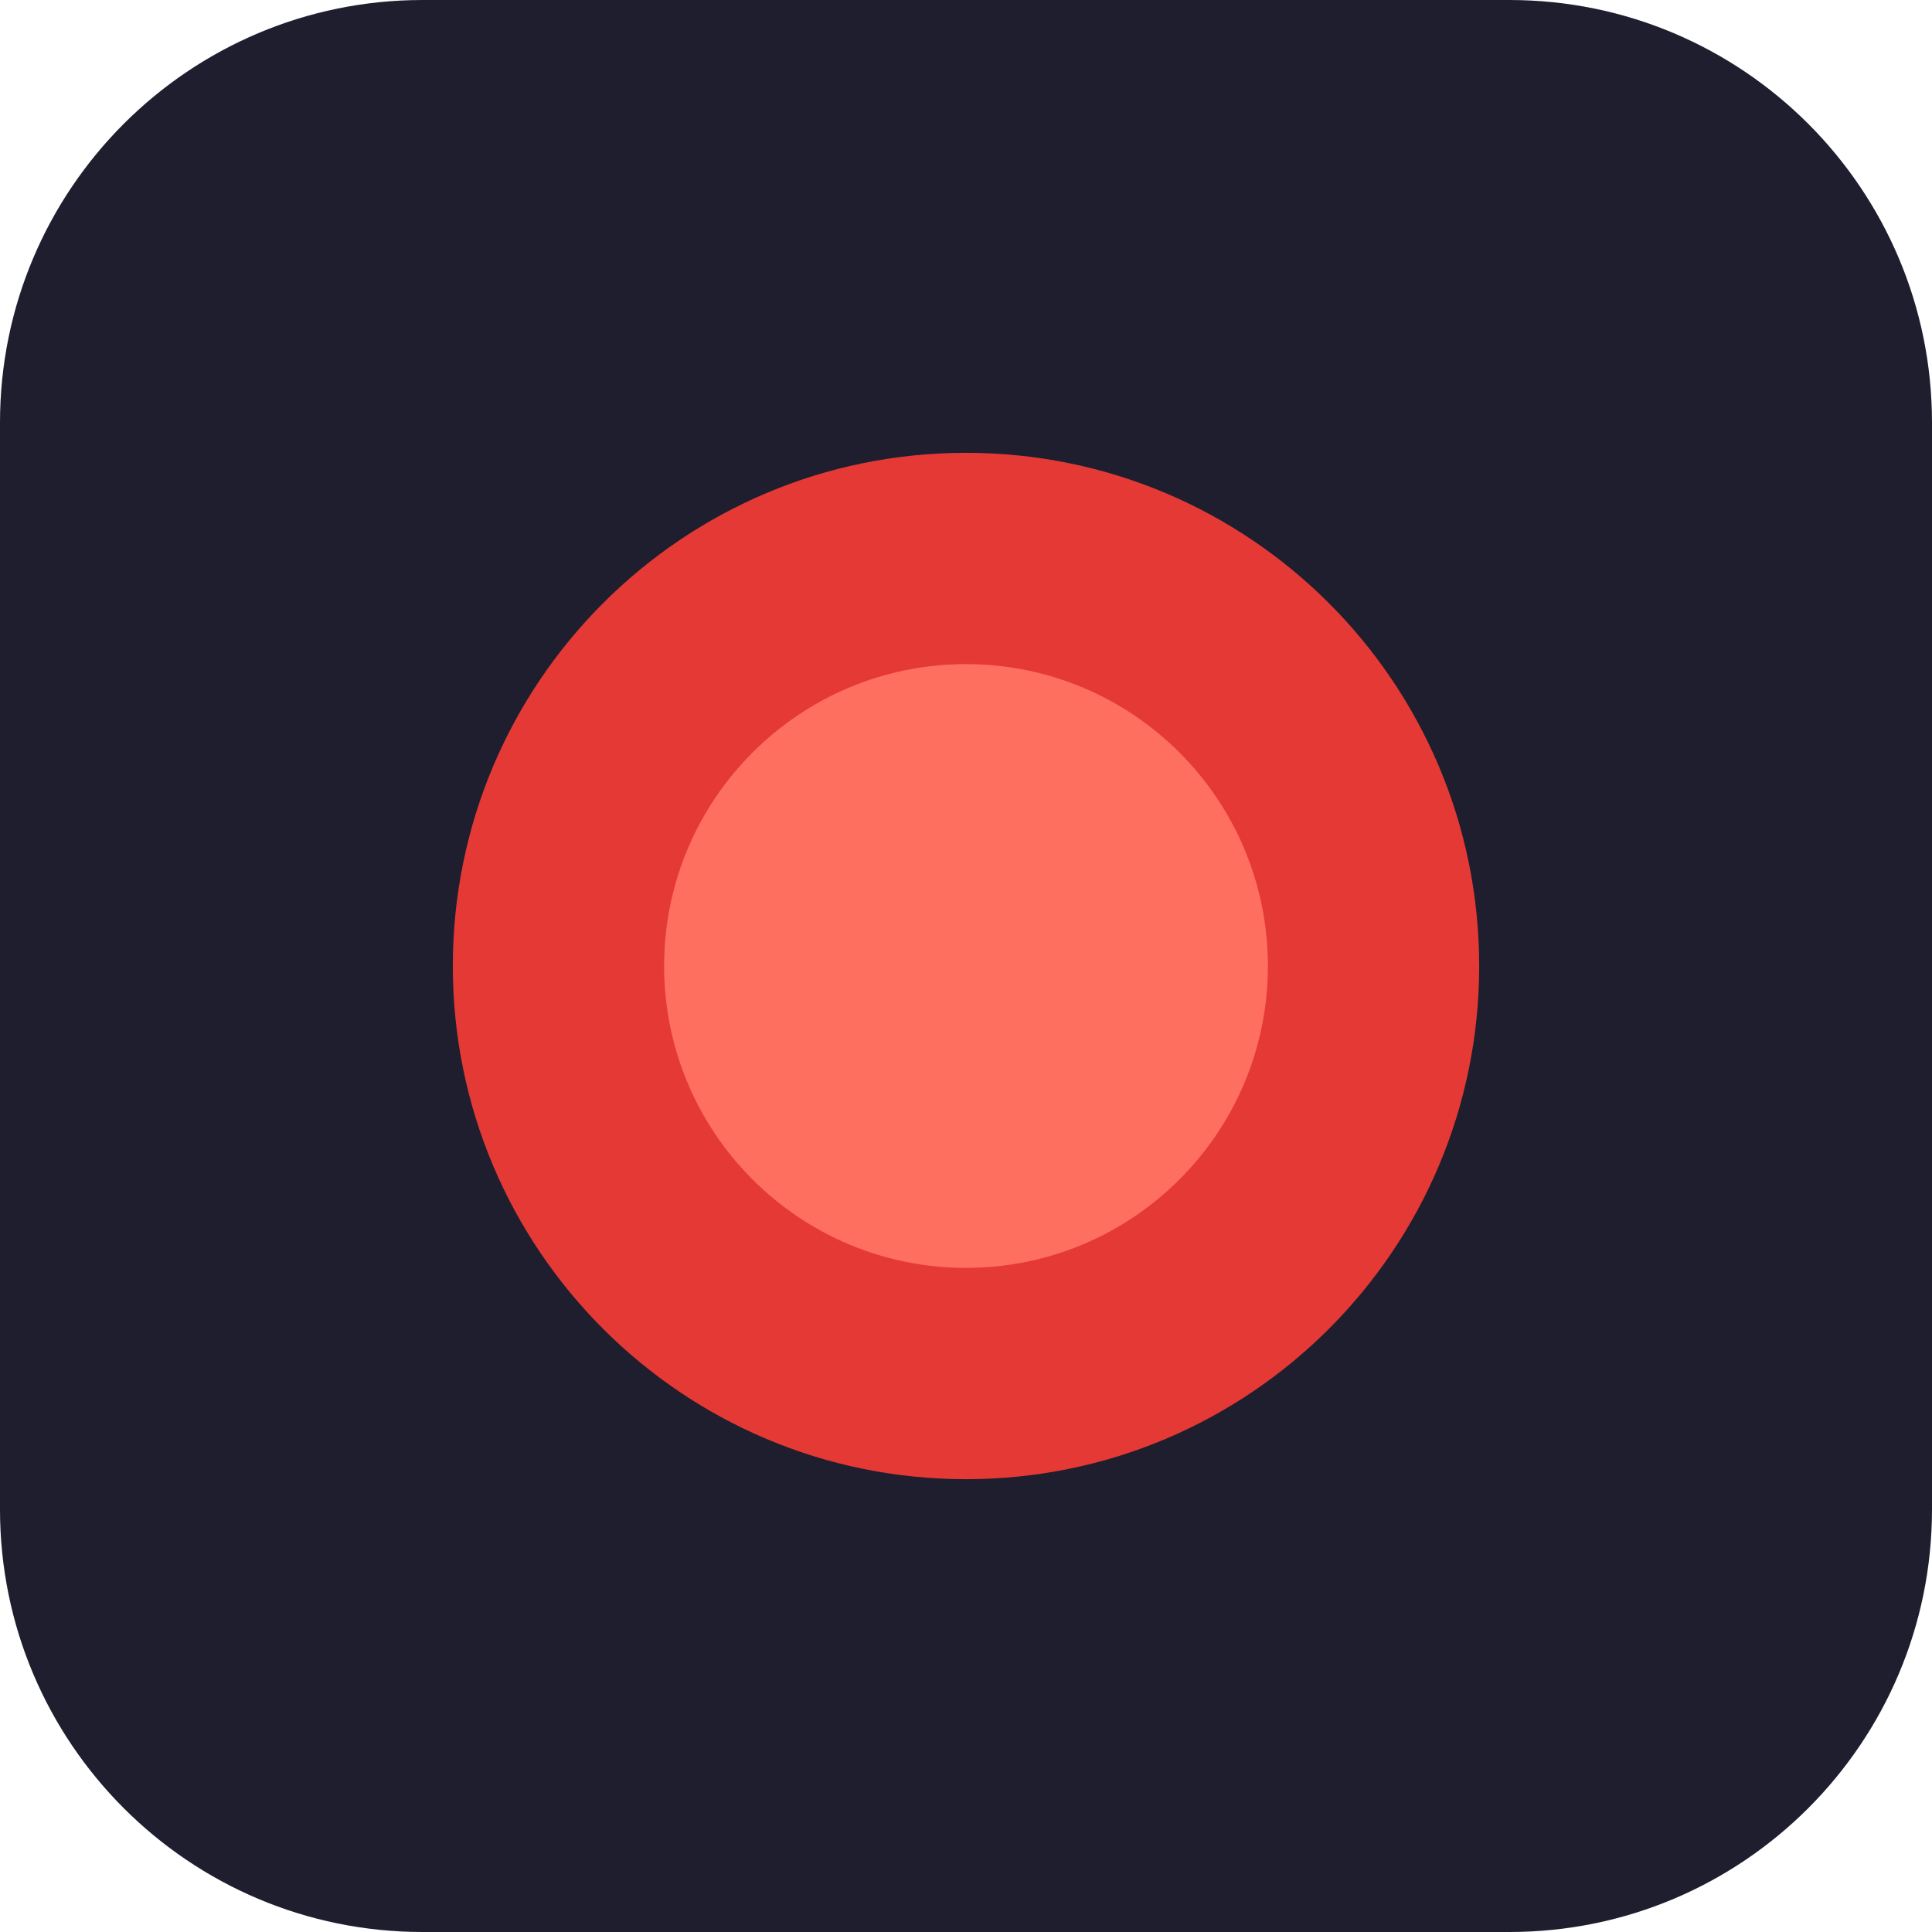
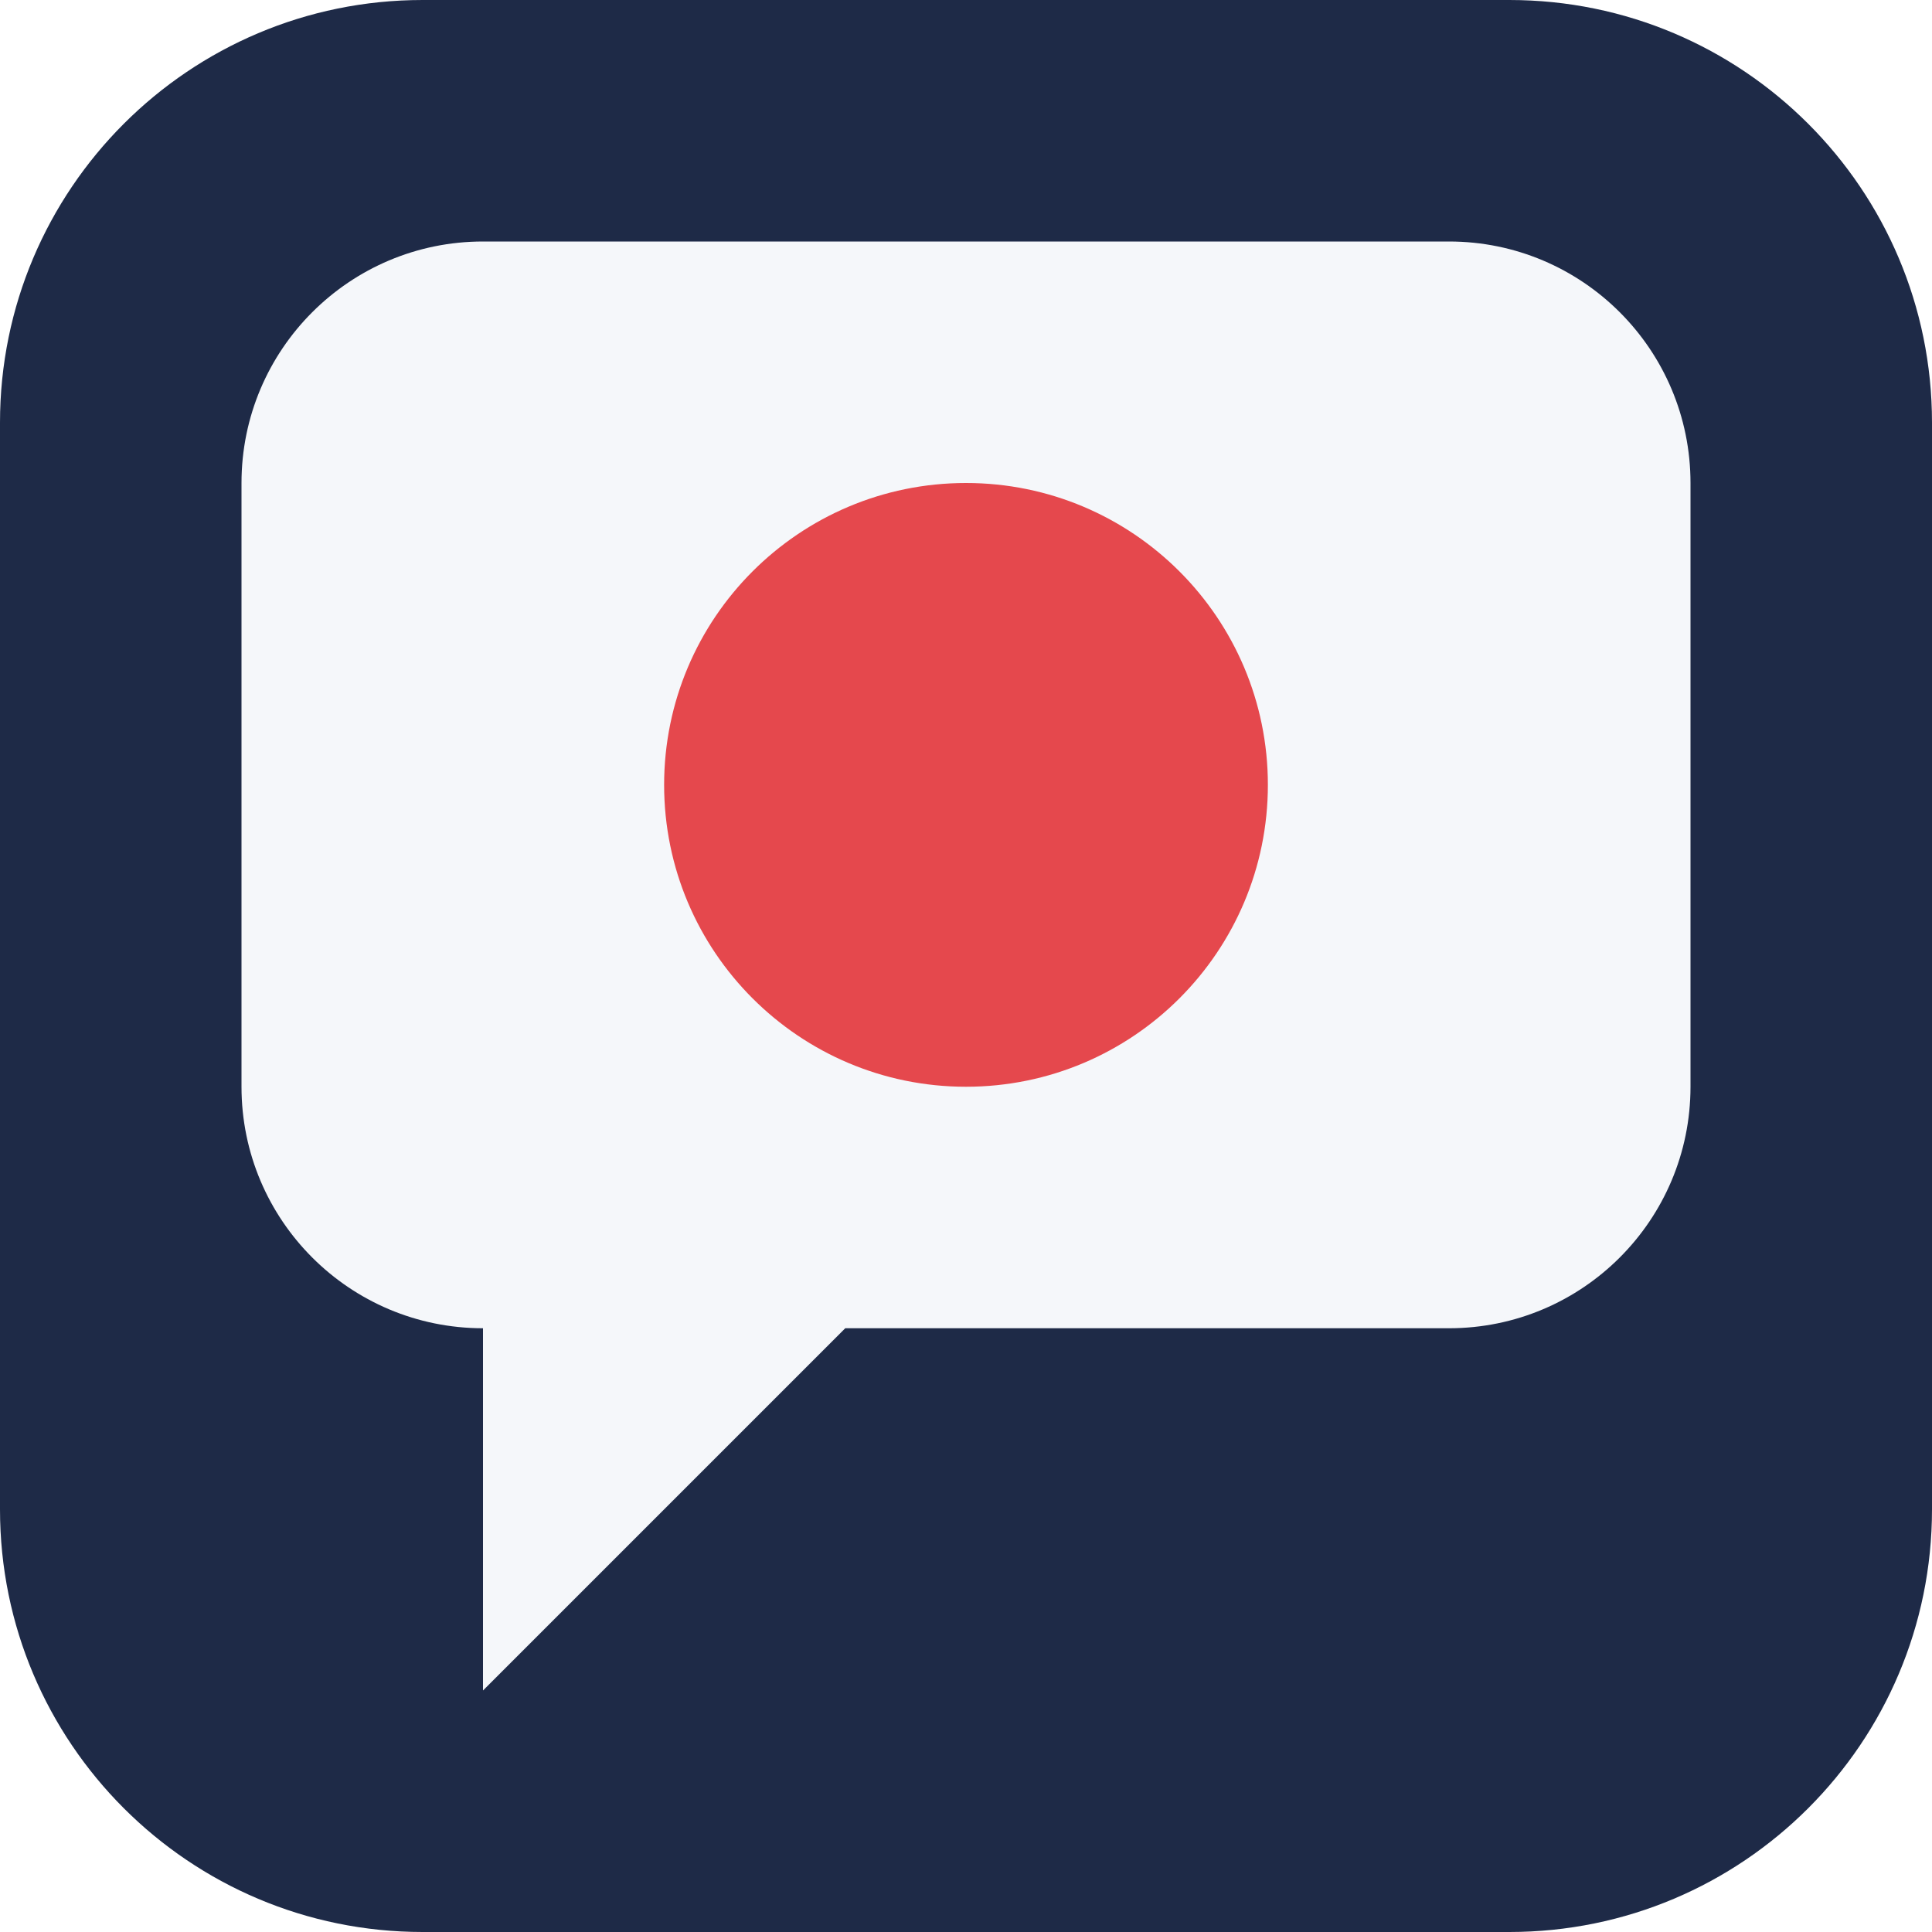
<svg xmlns="http://www.w3.org/2000/svg" viewBox="0 0 128 128" role="img" aria-label="Zen Recorder">
-   <rect width="128" height="128" rx="28" fill="#1e1e2e" />
-   <circle cx="64" cy="64" r="34" fill="#e53935" />
-   <circle cx="64" cy="64" r="20" fill="#ff6f60" />
+   <rect width="128" height="128" rx="28" fill="#1e2a47" />
+   <path d="M32 16H96A16 16 0 0 1 112 32V72A16 16 0 0 1 96 88H56L32 112V88A16 16 0 0 1 16 72V32A16 16 0 0 1 32 16Z" fill="#f5f7fa" />
+   <circle cx="64" cy="52" r="20" fill="#e5484d" />
</svg>
